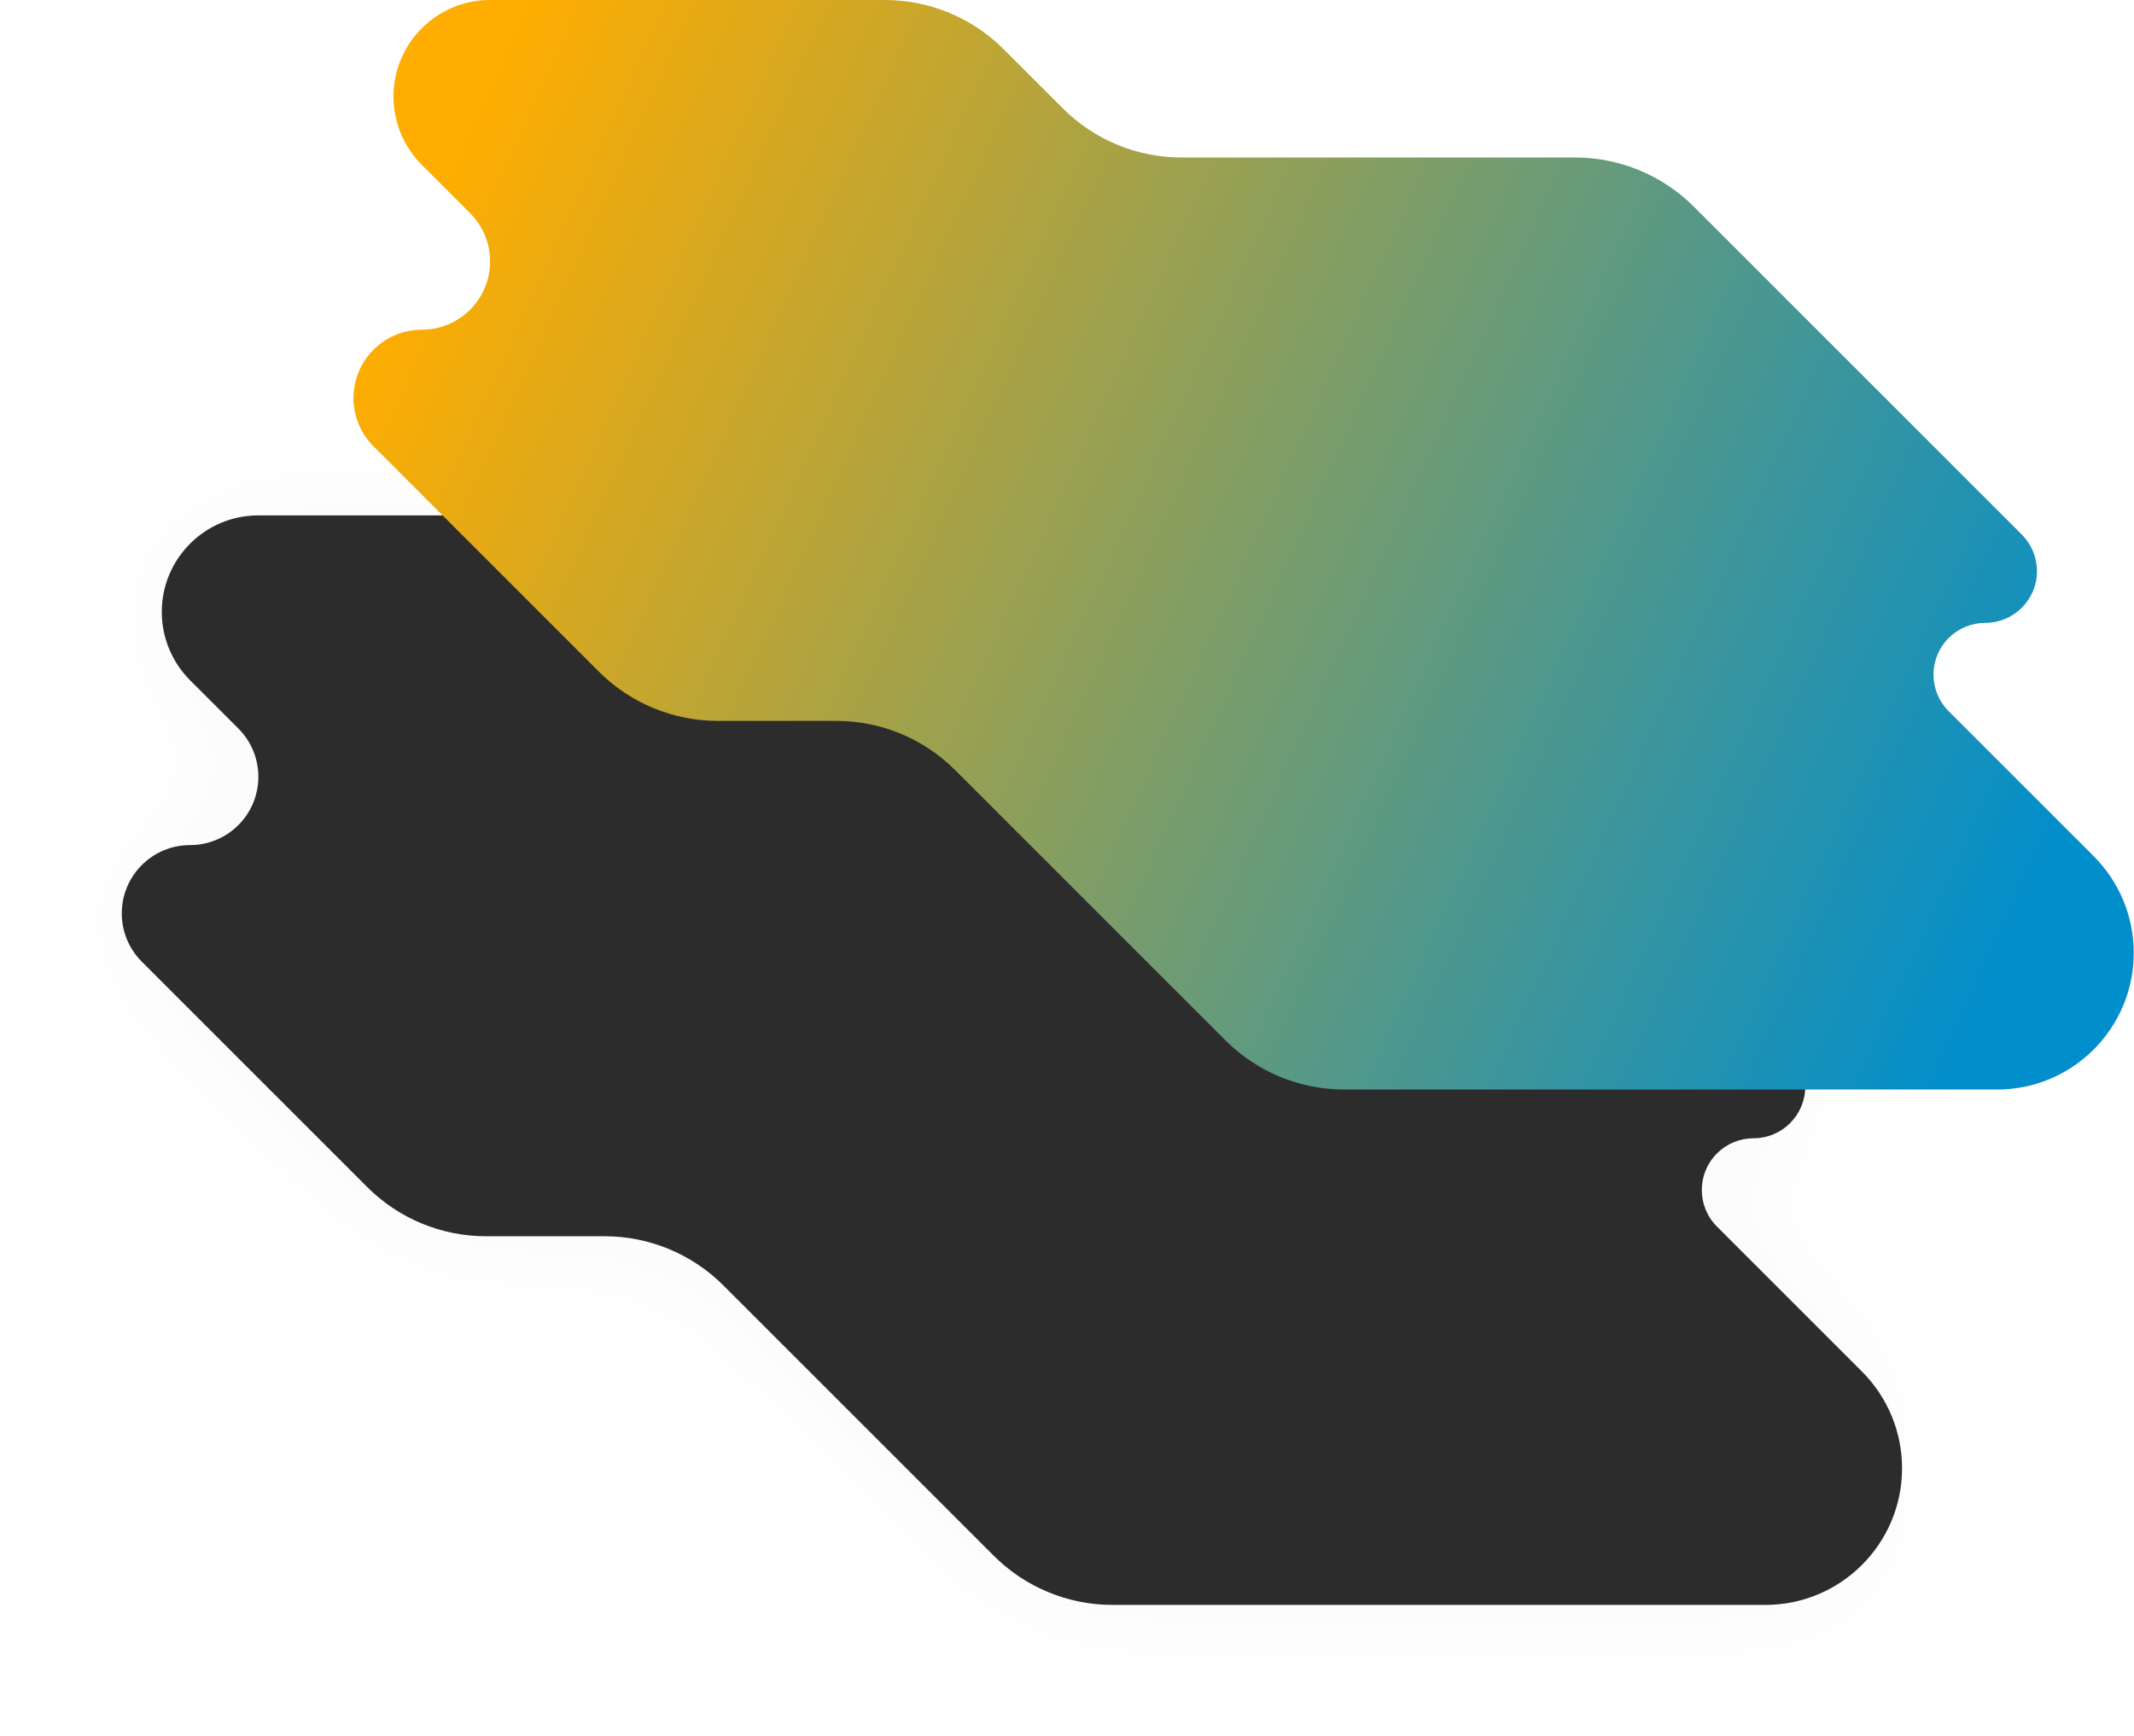
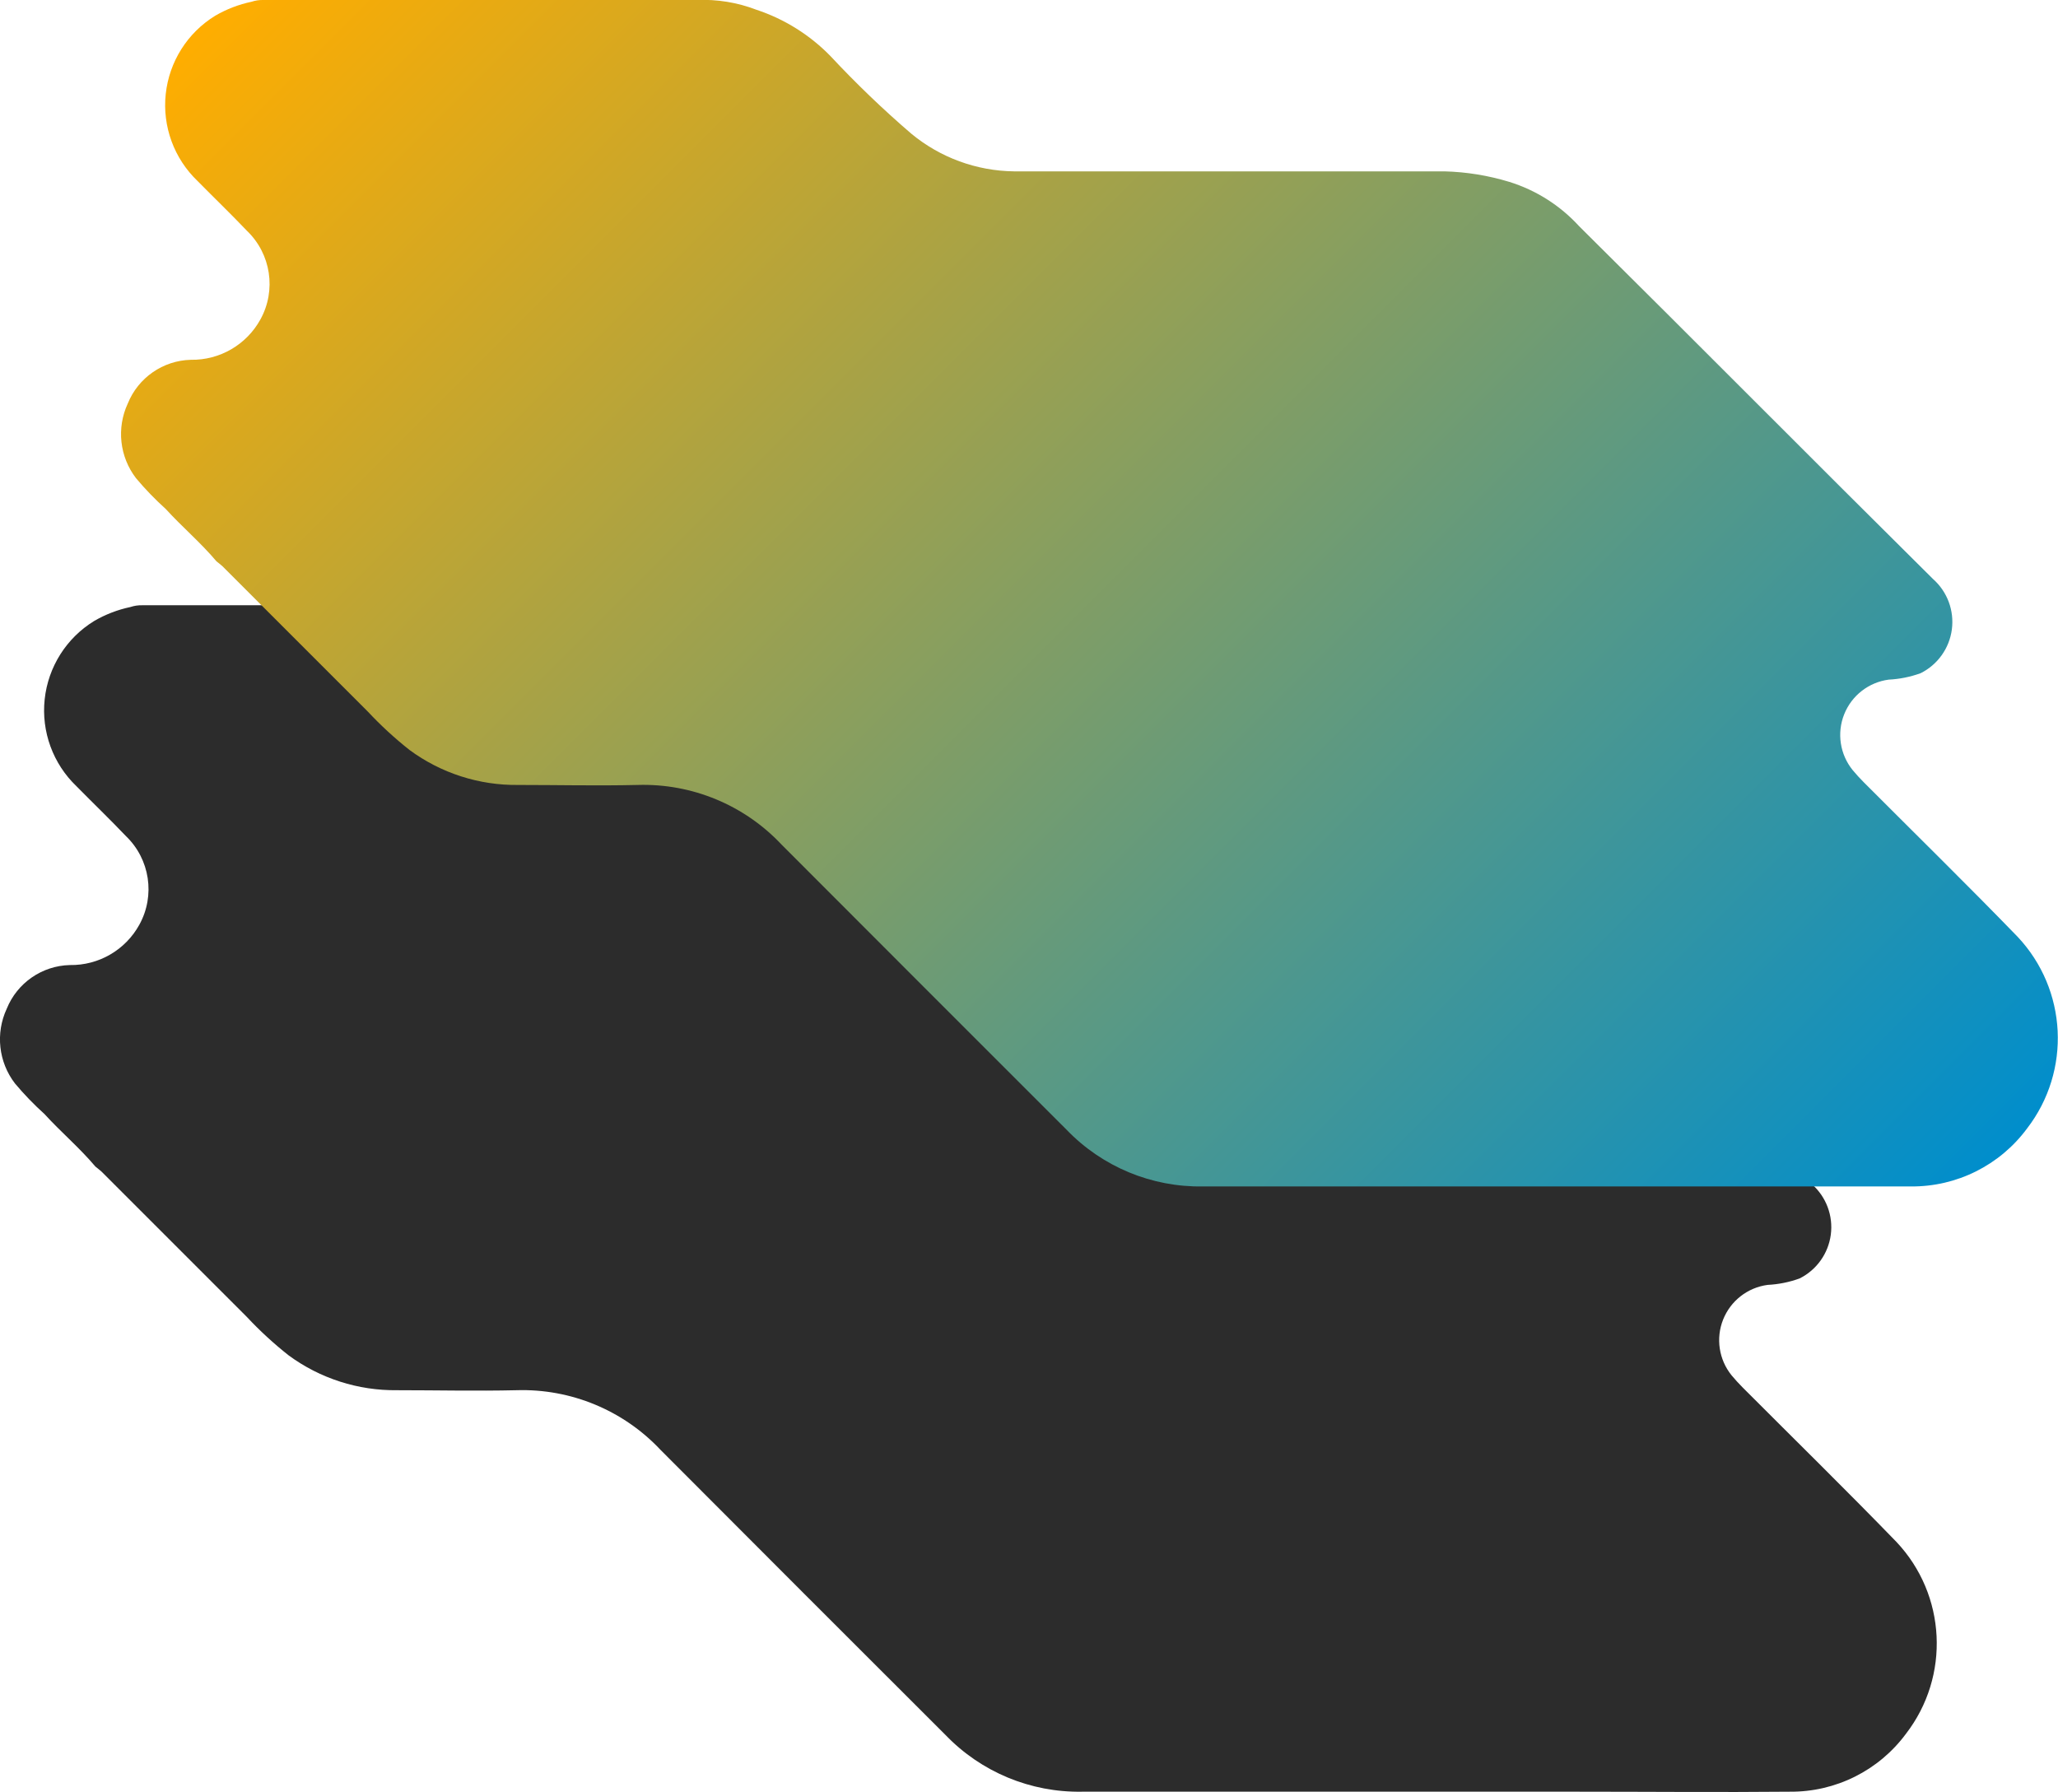
- <svg xmlns="http://www.w3.org/2000/svg" xmlns:xlink="http://www.w3.org/1999/xlink" width="1271" height="1034">
+ <svg xmlns="http://www.w3.org/2000/svg" viewBox="0 0 153 133.23">
  <defs>
-     <linearGradient id="c" x1="0%" x2="99.58%" y1="36.147%" y2="63.736%">
-       <stop offset="0%" stop-color="#ffad00" />
-       <stop offset="100%" stop-color="#008ecc" />
+     <style>.cls-1{fill:#2c2c2c;}.cls-2{fill:url(#linear-gradient);}</style>
+     <linearGradient id="linear-gradient" x1="27.2" y1="-10.31" x2="136.11" y2="98.61" gradientUnits="userSpaceOnUse">
+       <stop offset="0" stop-color="#ffad00" />
+       <stop offset="1" stop-color="#008ecc" />
    </linearGradient>
-     <filter id="a" width="104.9%" height="135.9%" x="-4.8%" y="-17.6%" filterUnits="objectBoundingBox">
-       <feOffset dy="2" in="SourceAlpha" result="shadowOffsetOuter1" />
-       <feGaussianBlur in="shadowOffsetOuter1" result="shadowBlurOuter1" stdDeviation="38.5" />
-       <feColorMatrix in="shadowBlurOuter1" values="0 0 0 0 0 0 0 0 0 0 0 0 0 0 0 0 0 0 0.024 0" />
-     </filter>
-     <path id="b" d="M69.445 572.84L203.73 707.112a100 100 0 0070.708 29.286h70.693a100 100 0 0170.708 29.287l161.04 161.027A100 100 0 00647.584 956h388.853c44.964 0 81.415-36.45 81.415-81.414a81.414 81.414 0 00-23.848-57.57l-86.392-86.386c-12.033-12.032-12.034-31.54-.002-43.574a30.812 30.812 0 0121.788-9.025c17.017 0 30.812-13.795 30.812-30.812 0-8.172-3.246-16.01-9.025-21.788L855.85 430.11a100 100 0 00-70.708-29.287H550.7a100 100 0 01-70.708-29.287l-35.253-35.25A100 100 0 00374.032 307H138.88c-31.769 0-57.523 25.754-57.523 57.523a57.523 57.523 0 0016.85 40.676l28.761 28.76c15.886 15.884 15.887 41.64.003 57.525a40.676 40.676 0 01-28.764 11.915c-22.465 0-40.677 18.211-40.677 40.676a40.676 40.676 0 0011.915 28.764z" />
  </defs>
-   <g fill="none" fill-rule="evenodd" transform="translate(15)">
-     <use fill="#000" filter="url(#a)" xlink:href="#b" />
-     <use fill="#2c2c2c" xlink:href="#b" />
-     <path fill="url(#c)" d="M207.445 265.84L341.73 400.112a100 100 0 0070.708 29.286h70.693a100 100 0 0170.708 29.287l161.04 161.027A100 100 0 00785.584 649h388.853c44.964 0 81.415-36.45 81.415-81.414a81.414 81.414 0 00-23.848-57.57l-86.392-86.386c-12.033-12.032-12.034-31.54-.002-43.574a30.812 30.812 0 0121.788-9.025c17.017 0 30.812-13.795 30.812-30.812 0-8.172-3.246-16.01-9.025-21.788L993.85 123.11a100 100 0 00-70.708-29.287H688.7a100 100 0 01-70.708-29.287l-35.253-35.25A100 100 0 00512.032 0H276.88c-31.769 0-57.523 25.754-57.523 57.523a57.523 57.523 0 0016.85 40.676l28.761 28.76c15.886 15.884 15.887 41.64.003 57.525a40.676 40.676 0 01-28.764 11.915c-22.465 0-40.677 18.211-40.677 40.676a40.676 40.676 0 0011.915 28.764z" />
+   <g id="Layer_2" data-name="Layer 2">
+     <g id="Layer_1-2" data-name="Layer 1">
+       <path class="cls-1" d="M9.7,45.13a2.55,2.55,0,0,1,.87-.13c10.75,0,21.49,0,32.24,0a11.05,11.05,0,0,1,4.41.72,13.69,13.69,0,0,1,5.53,3.46,75.55,75.55,0,0,0,6,5.76,12.21,12.21,0,0,0,7.64,2.8c10.67,0,21.34,0,32,0a18.18,18.18,0,0,1,4.81.78,11.75,11.75,0,0,1,5.2,3.3c8.79,8.71,17.51,17.51,26.31,26.23a4.26,4.26,0,0,1-.92,7,8.13,8.13,0,0,1-2.38.48,4.15,4.15,0,0,0-2.68,6.72c.26.31.53.61.82.9,3.82,3.83,7.68,7.61,11.44,11.49a11,11,0,0,1,.71,14.26,10.62,10.62,0,0,1-8.64,4.31c-5.21.05-10.43,0-15.64,0-.38,0-.76,0-1.14,0q-17.93,0-35.84,0A13.74,13.74,0,0,1,70.3,129q-10.61-10.59-21.19-21.2a14.09,14.09,0,0,0-10.71-4.44c-3,.07-5.92,0-8.88,0a13.33,13.33,0,0,1-8.06-2.59,28,28,0,0,1-3.11-2.86L7.53,87.09c-.14-.13-.3-.24-.44-.36-1.17-1.39-2.56-2.56-3.78-3.9a22.55,22.55,0,0,1-2.2-2.28A5.39,5.39,0,0,1,.5,75a5.2,5.2,0,0,1,4.69-3.25,5.79,5.79,0,0,0,5.17-3,5.47,5.47,0,0,0-1-6.59c-1.2-1.26-2.45-2.46-3.67-3.7A7.8,7.8,0,0,1,7,46.17,9.07,9.07,0,0,1,9.7,45.13Z" />
+       <path class="cls-2" d="M18.7.13A2.55,2.55,0,0,1,19.57,0C30.32,0,41.06,0,51.81,0a11.05,11.05,0,0,1,4.41.72,13.69,13.69,0,0,1,5.53,3.46,75.55,75.55,0,0,0,6,5.76,12.21,12.21,0,0,0,7.64,2.8c10.67,0,21.34,0,32,0a18.18,18.18,0,0,1,4.81.78,11.75,11.75,0,0,1,5.2,3.3c8.79,8.71,17.51,17.51,26.31,26.23a4.26,4.26,0,0,1-.92,7,8.13,8.13,0,0,1-2.38.48,4.15,4.15,0,0,0-2.68,6.72c.26.31.53.61.82.9,3.82,3.83,7.68,7.61,11.44,11.49a11,11,0,0,1,.71,14.26,10.62,10.62,0,0,1-8.64,4.31c-5.21,0-10.43,0-15.64,0-.38,0-.76,0-1.14,0q-17.93,0-35.84,0A13.74,13.74,0,0,1,79.3,84Q68.7,73.41,58.11,62.8A14.09,14.09,0,0,0,47.4,58.36c-3,.07-5.92,0-8.88,0a13.33,13.33,0,0,1-8.06-2.59,28,28,0,0,1-3.11-2.86L16.53,42.09c-.14-.13-.3-.24-.44-.36-1.17-1.39-2.56-2.56-3.78-3.9a22.55,22.55,0,0,1-2.2-2.28A5.39,5.39,0,0,1,9.5,30a5.2,5.2,0,0,1,4.69-3.25,5.79,5.79,0,0,0,5.17-3,5.47,5.47,0,0,0-1-6.59c-1.2-1.26-2.45-2.46-3.67-3.7A7.8,7.8,0,0,1,16,1.17,9.07,9.07,0,0,1,18.7.13Z" />
+     </g>
  </g>
</svg>
